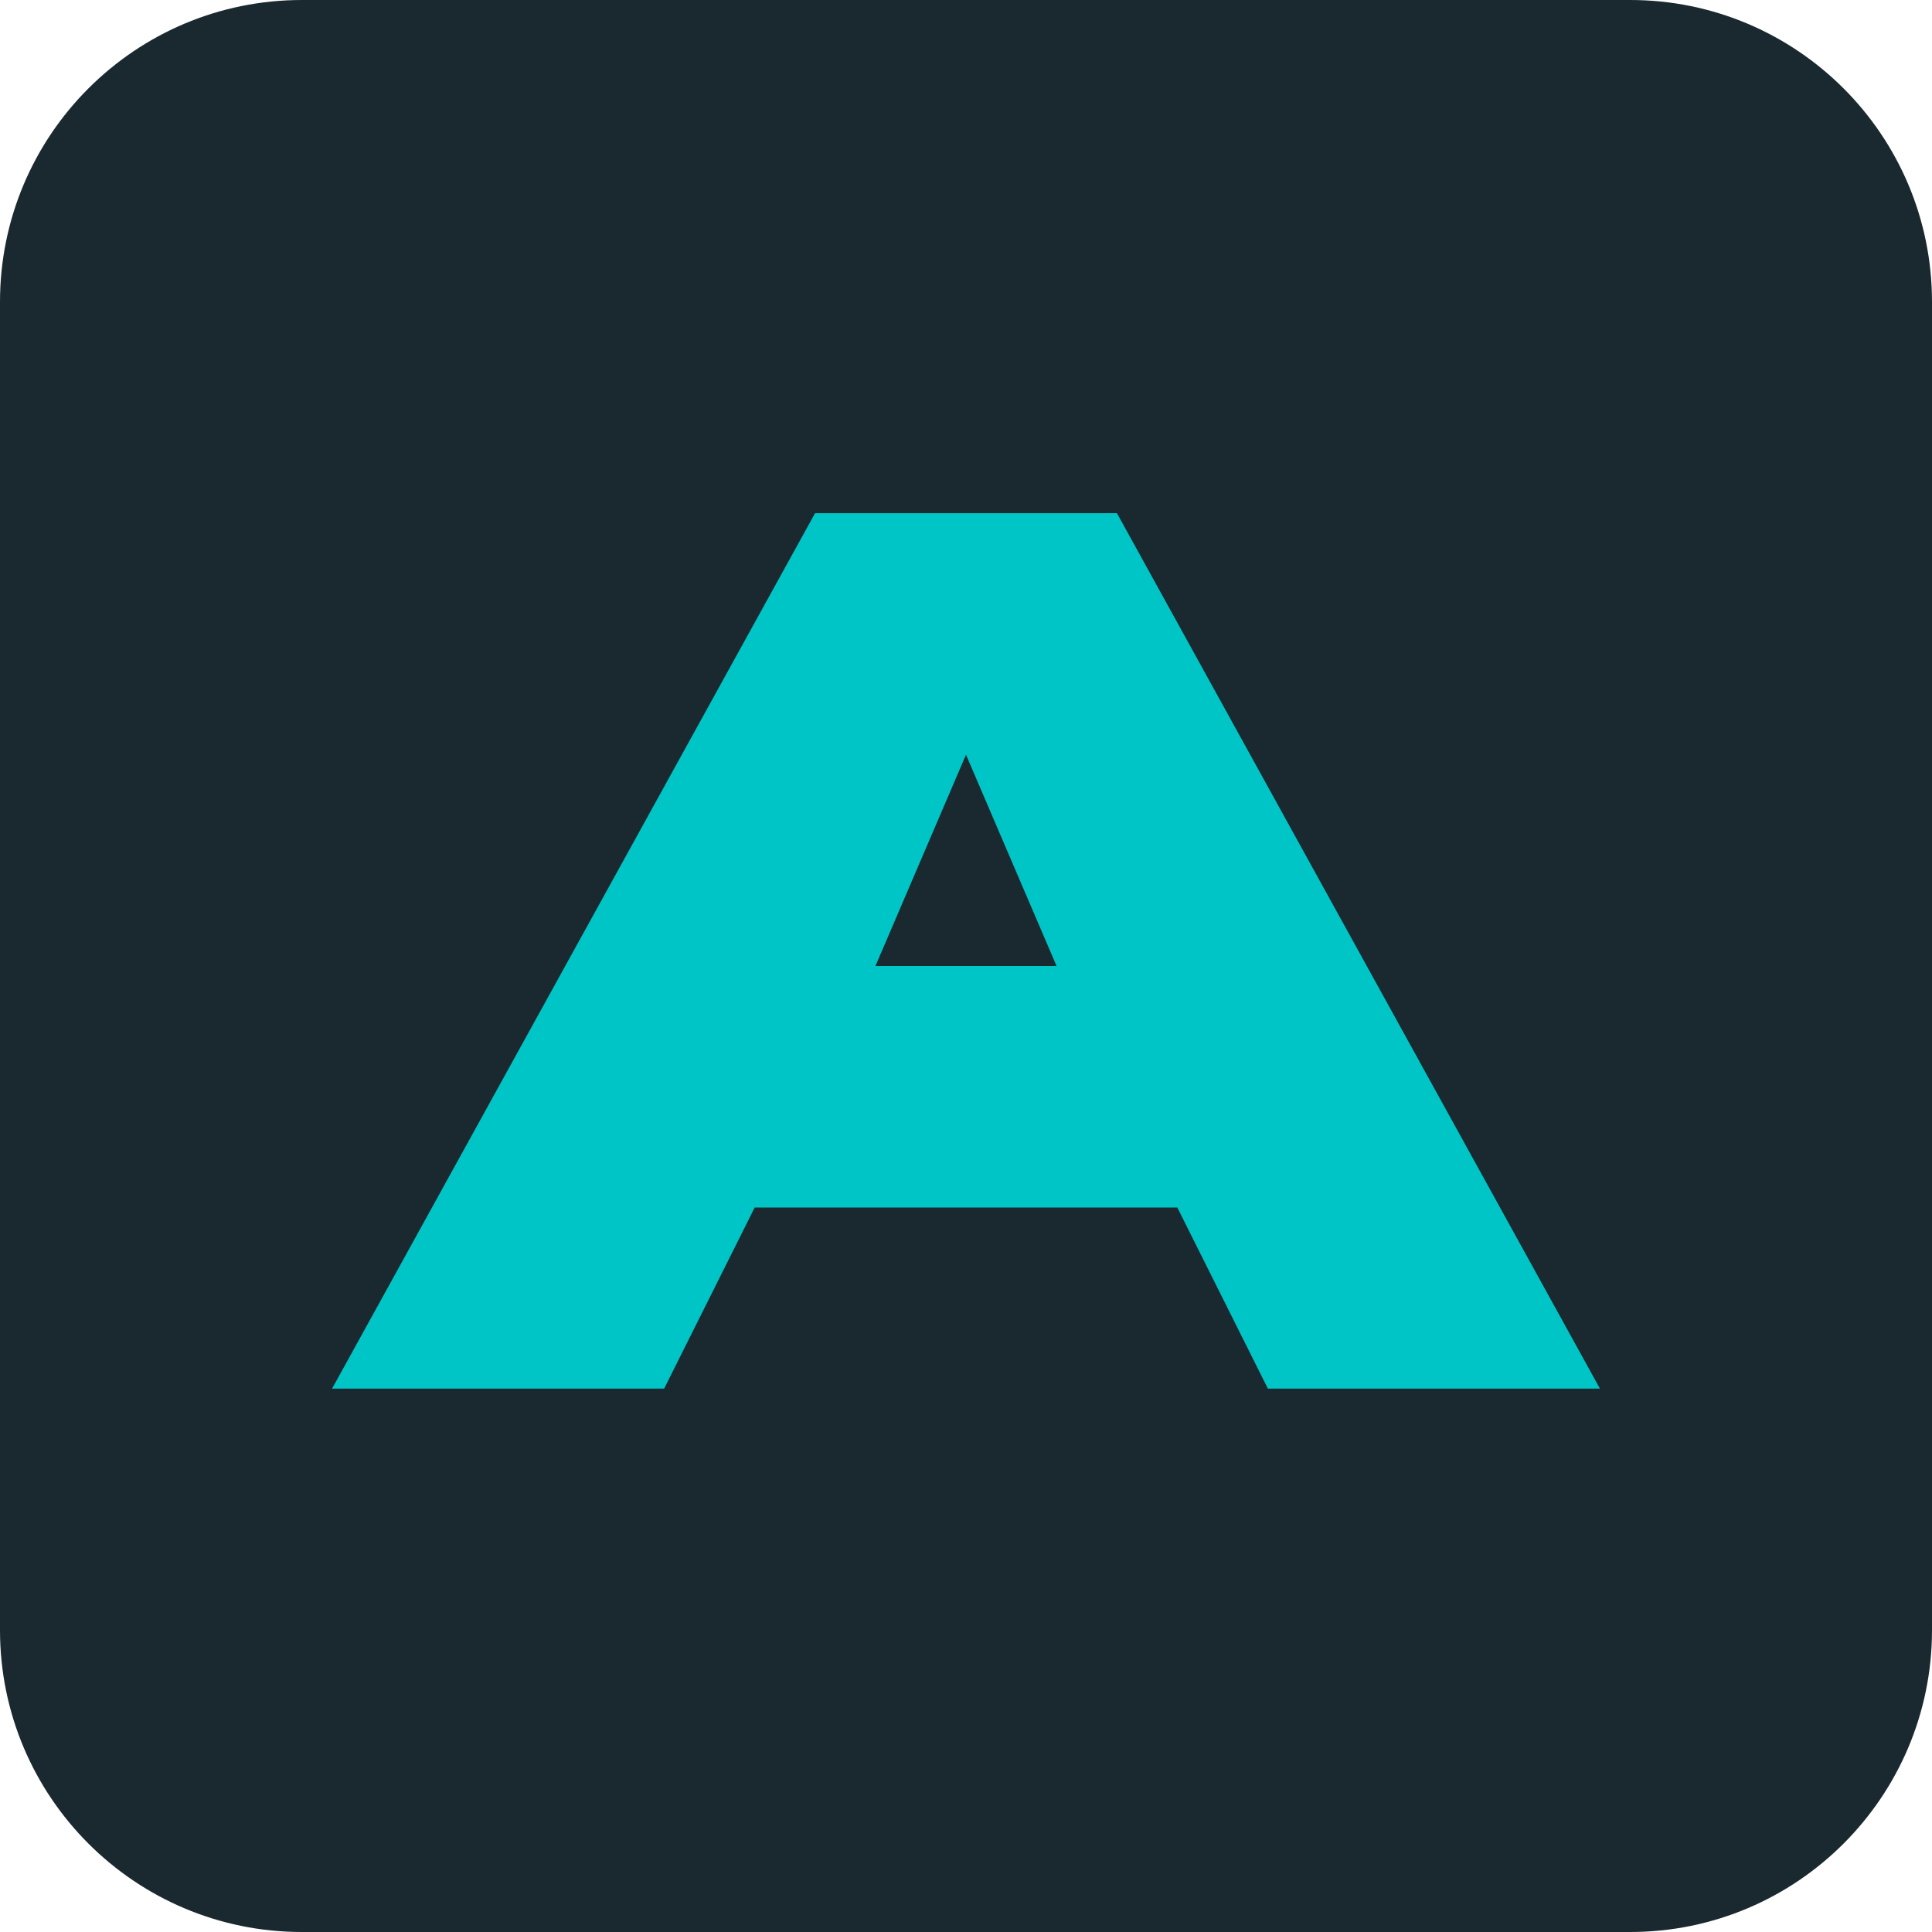
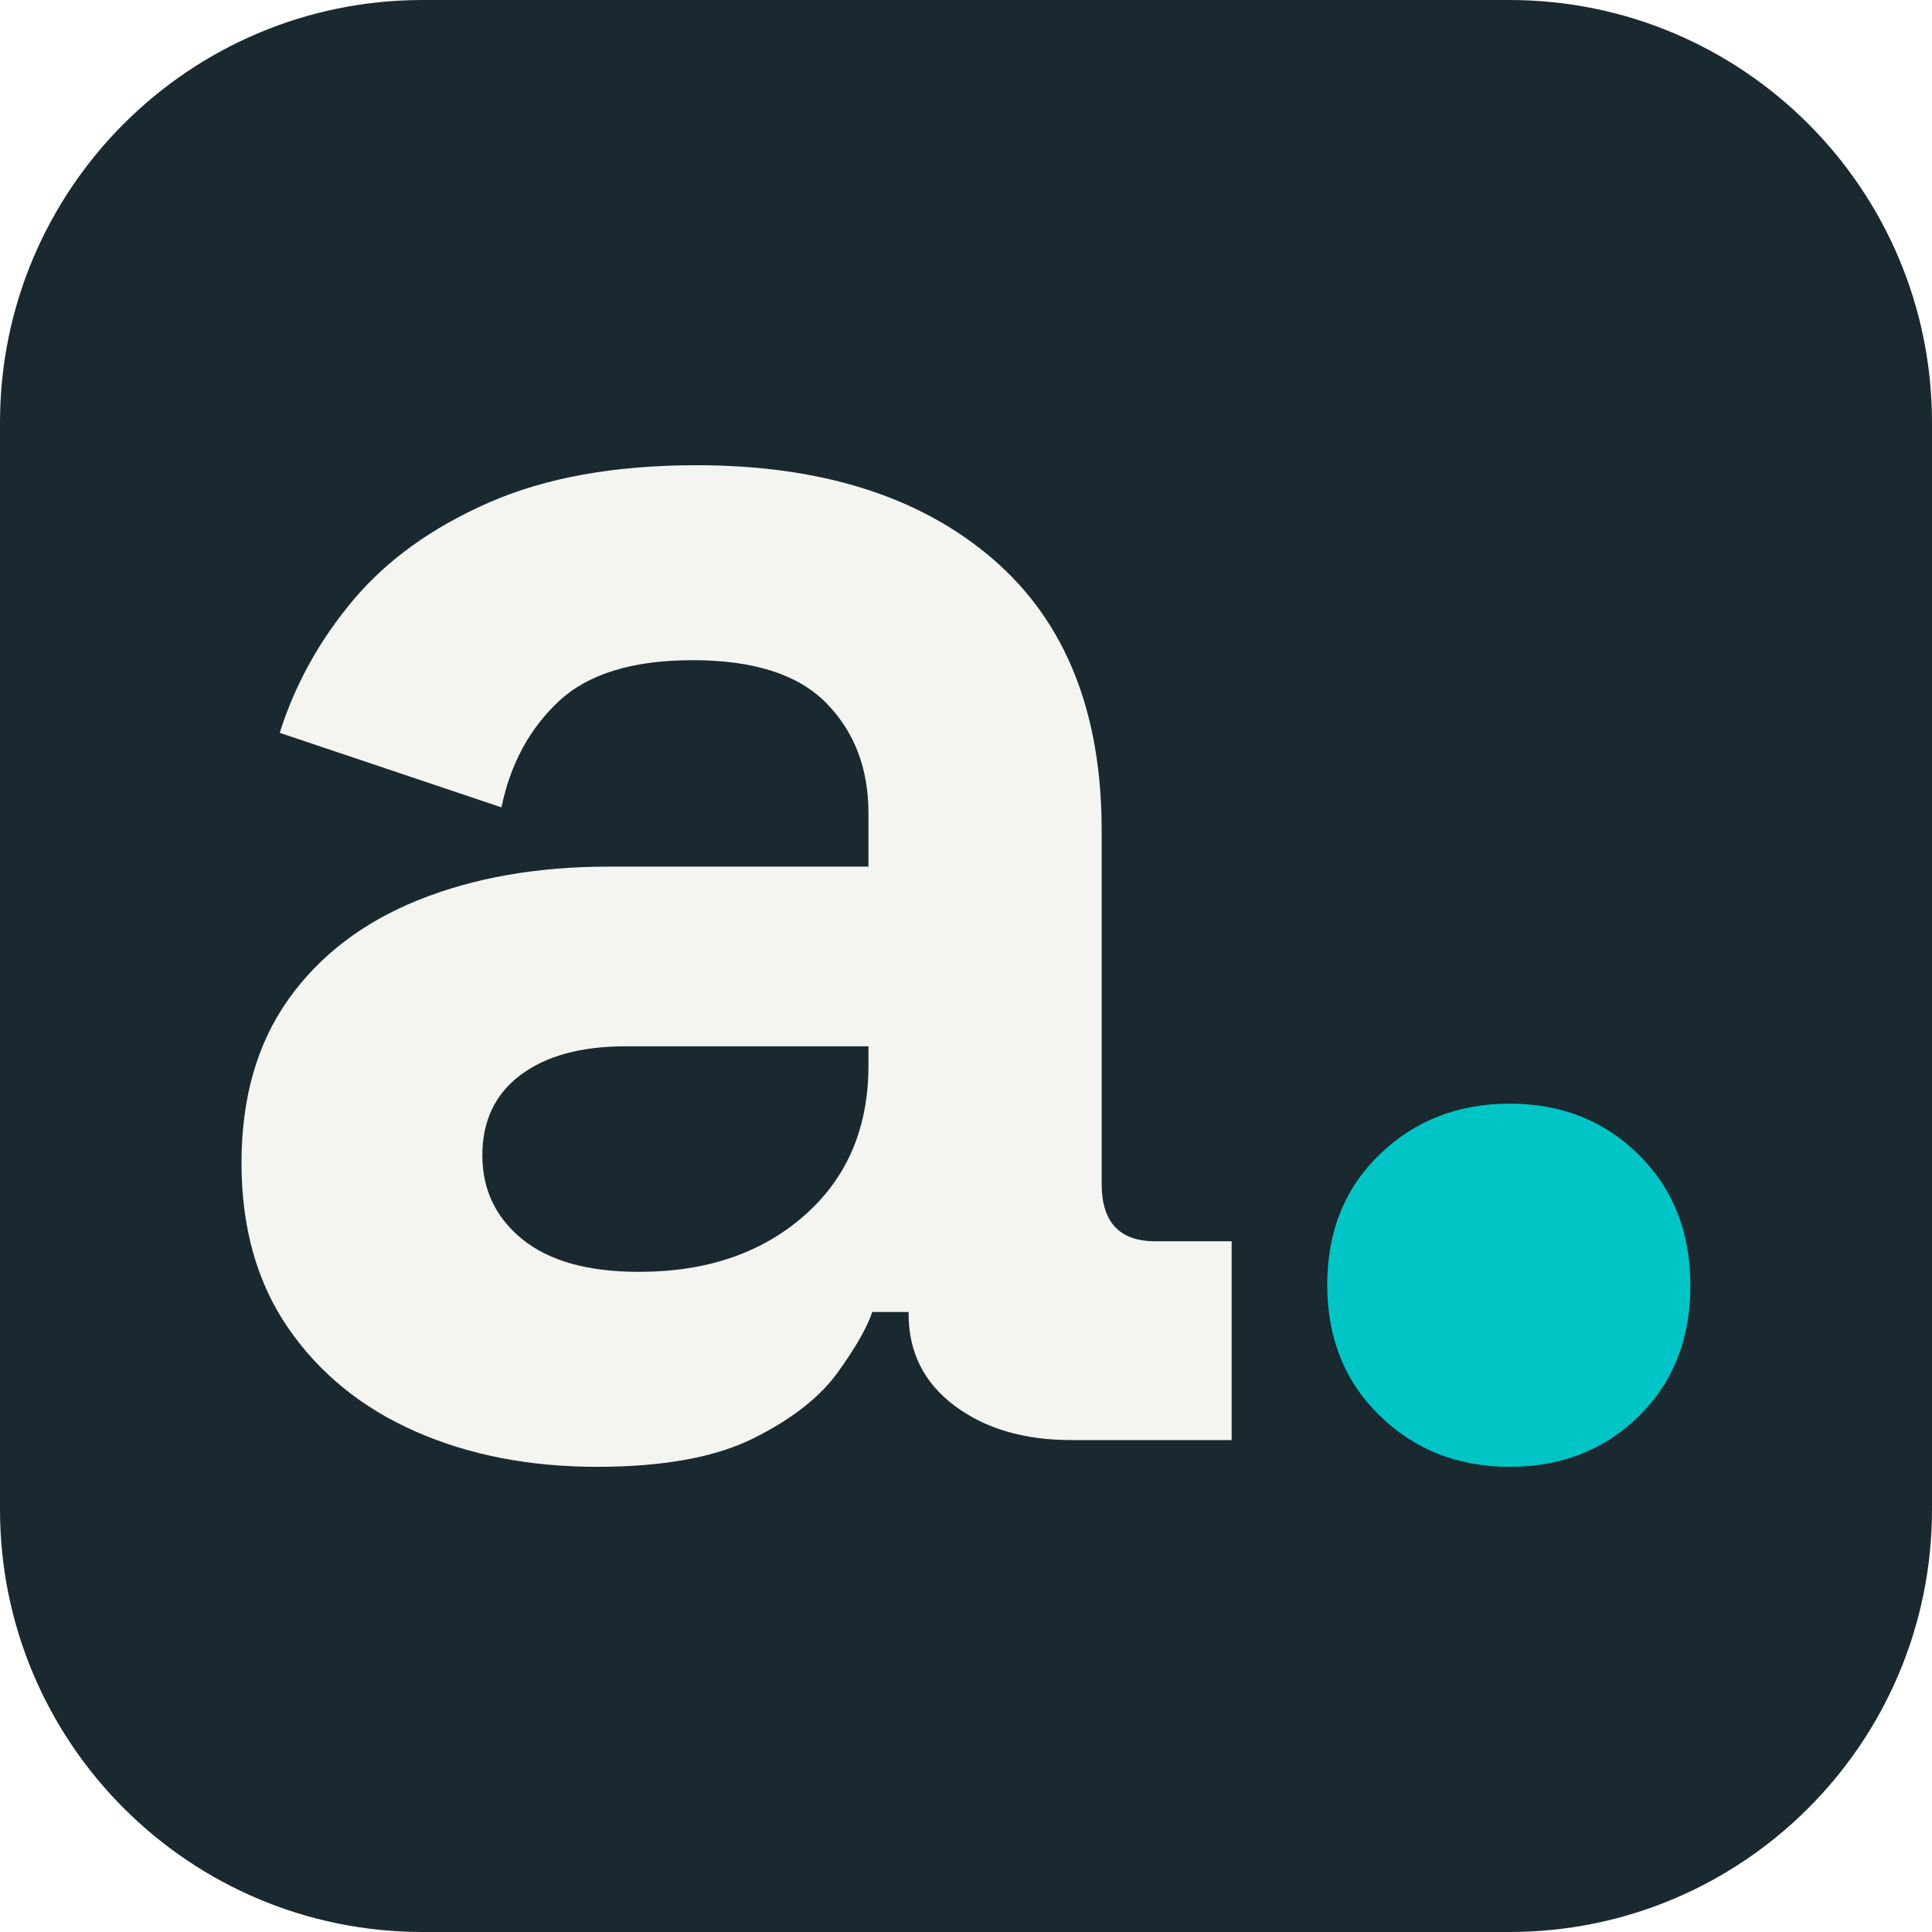
<svg xmlns="http://www.w3.org/2000/svg" viewBox="0 0 64 64">
-   <rect width="64" height="64" rx="10" fill="#19292f" />
-   <path d="M11 46 27 17h10l16 29H42l-3-6H25l-3 6Zm18-14h6l-3-7Z" fill="#00c5c7" />
+   <rect width="64" height="64" rx="14" fill="#19292f" />
+   <g transform="translate(5.594 47.704) scale(0.06332 -0.06332)">
+     <path fill="#f4f5f0" d="M224 -14Q171 -14 129.0 4.5Q87 23 62.5 58.5Q38 94 38 145Q38 196 62.5 230.5Q87 265 130.5 282.5Q174 300 230 300H366V328Q366 363 344.0 385.5Q322 408 274 408Q227 408 204.0 386.5Q181 365 174 331L58 370Q70 408 96.5 439.5Q123 471 167.5 490.5Q212 510 276 510Q374 510 431.0 461.0Q488 412 488 319V134Q488 104 516 104H556V0H472Q435 0 411.0 18.0Q387 36 387 66V67H368Q364 55 350.0 35.5Q336 16 306.0 1.0Q276 -14 224 -14ZM246 88Q299 88 332.5 117.5Q366 147 366 196V206H239Q204 206 184.0 191.0Q164 176 164 149Q164 122 185.0 105.0Q206 88 246 88Z" />
+     <path fill="#00c5c7" transform="translate(552 0)" d="M149.5 -14Q109 -14 81.5 12.732Q54 39.463 54 81.232Q54 123 81.5 149.5Q109 176 149.5 176Q190 176 217.0 149.268Q244 122.537 244 80.768Q244 39 217.0 12.5Q190 -14 149.5 -14Z" />
+   </g>
</svg>
